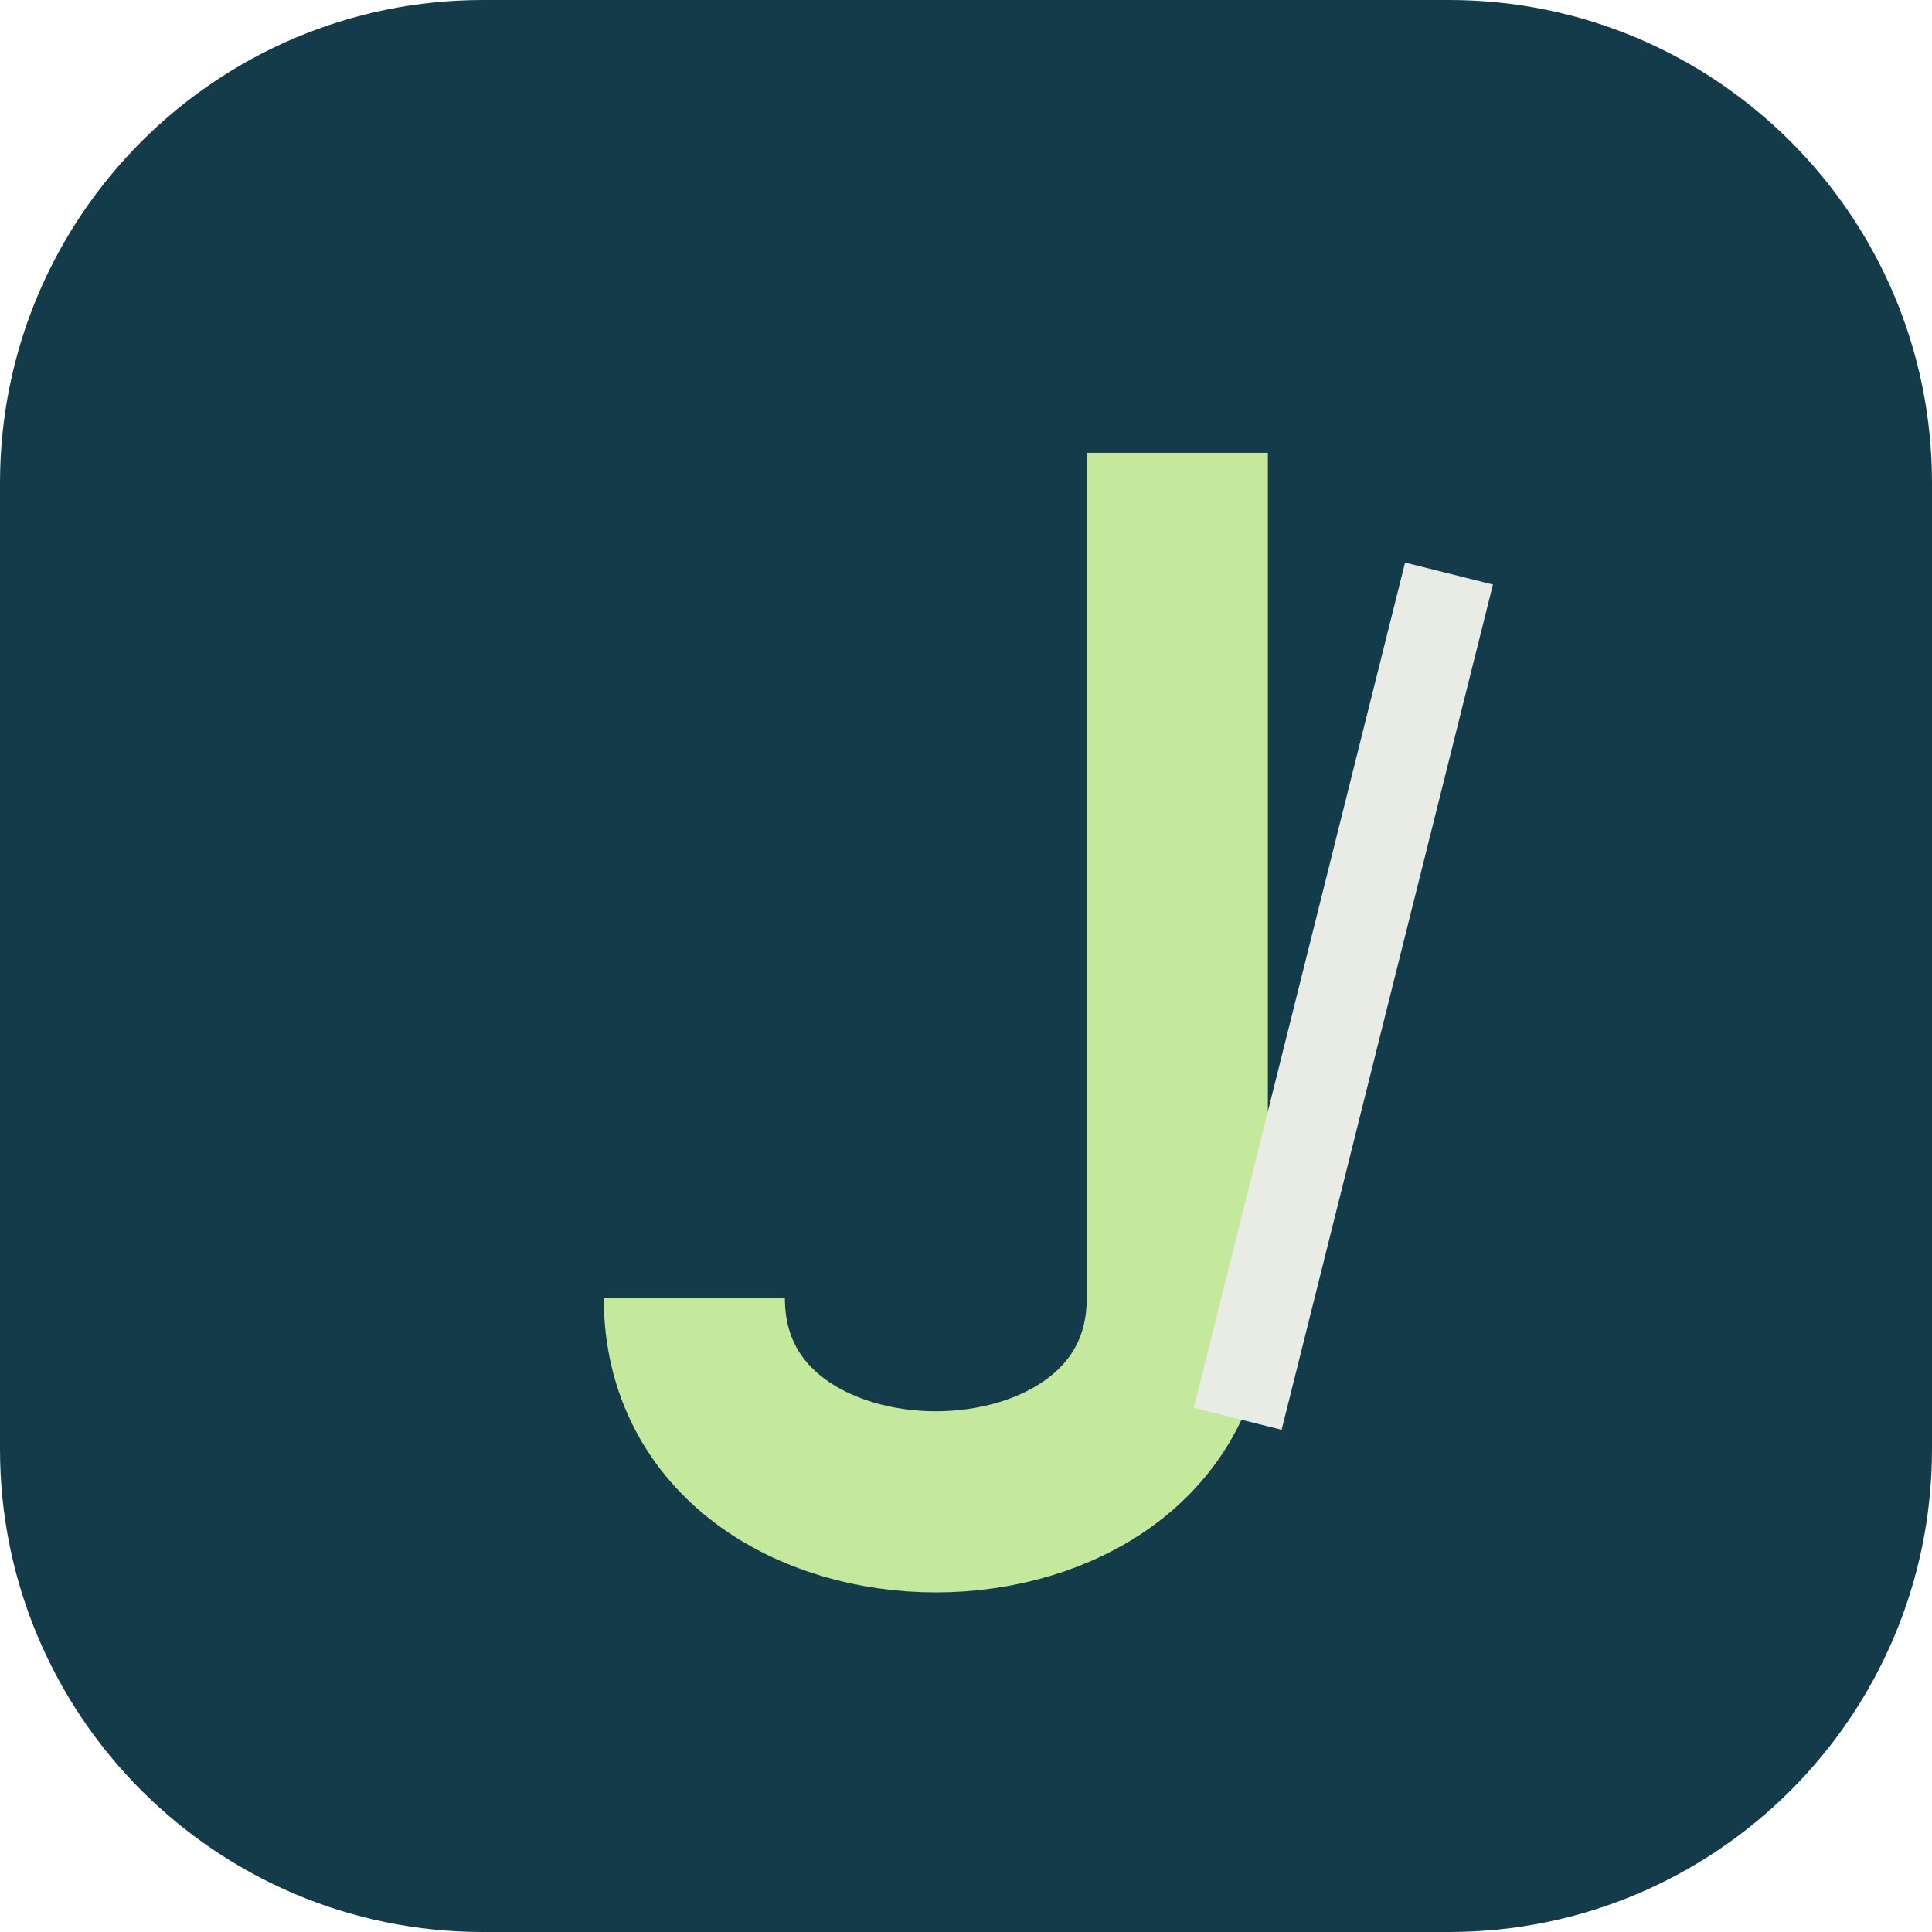
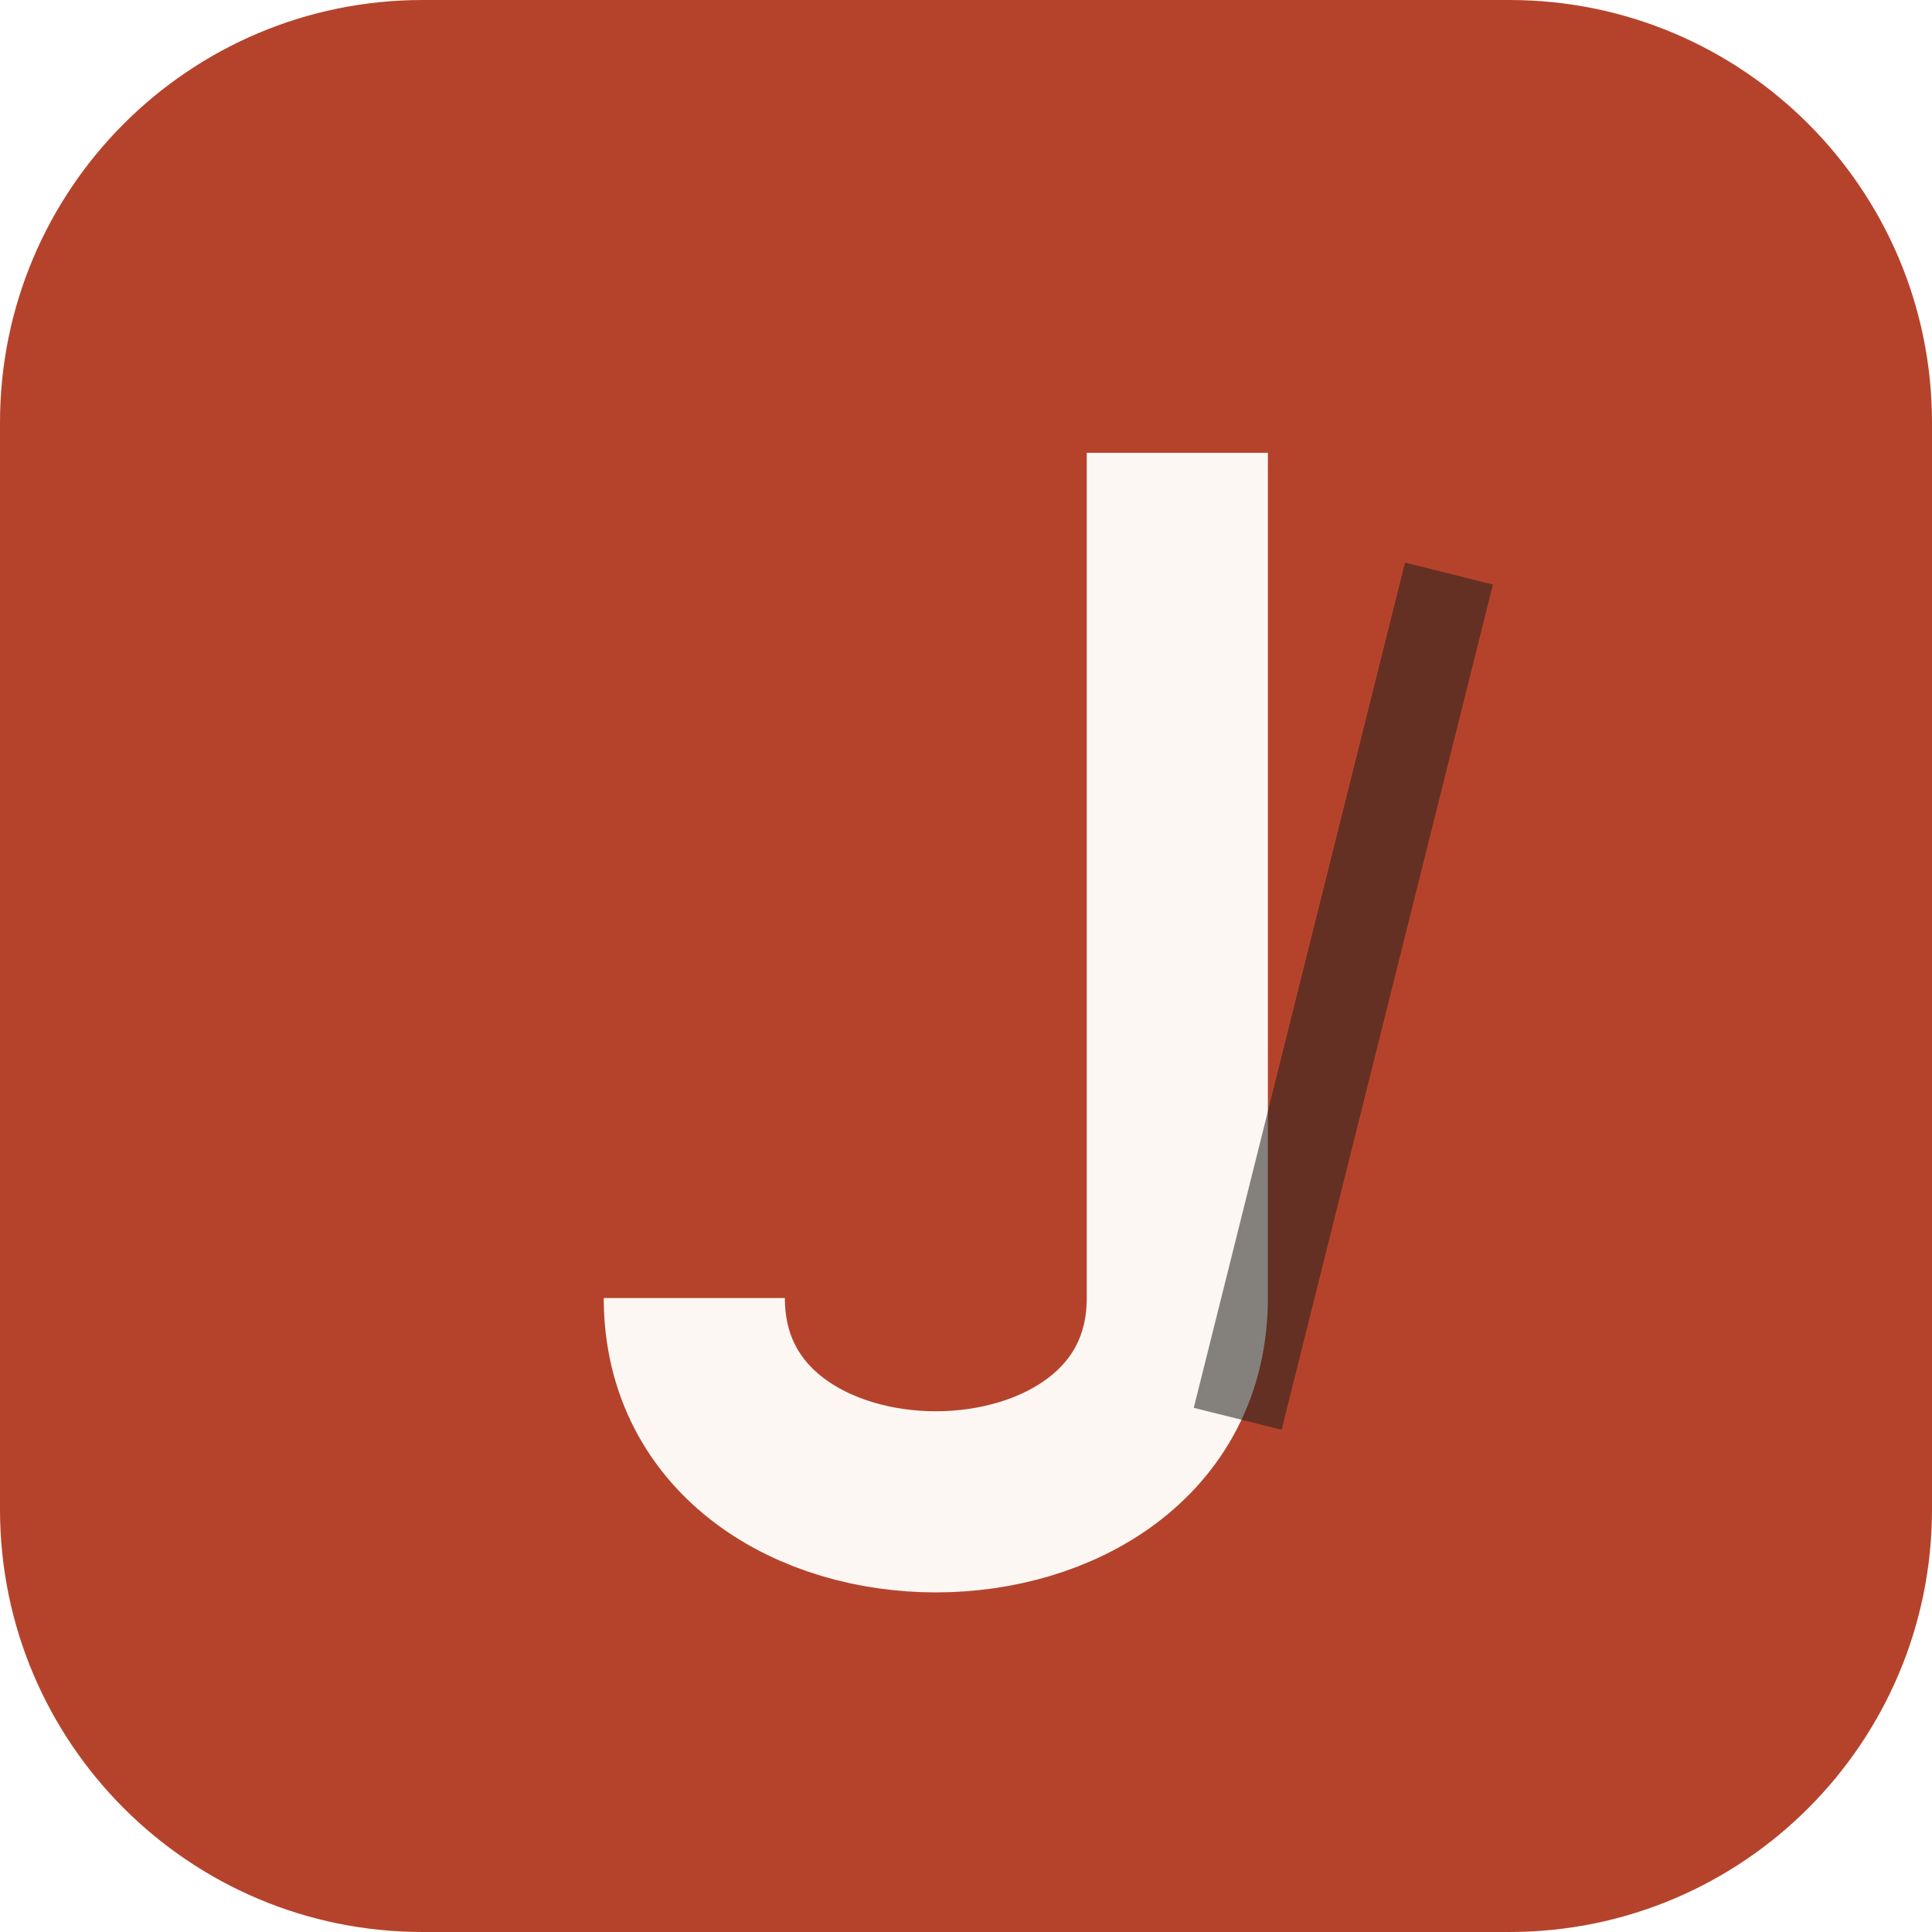
<svg xmlns="http://www.w3.org/2000/svg" viewBox="0 0 64 64">
-   <rect width="64" height="64" rx="16" fill="#143b49" />
-   <path d="M39 15v28c0 9-16 9-16 0" fill="none" stroke="#c5e99c" stroke-width="6" />
-   <path d="m48 19-7 28" stroke="#e8ece4" stroke-width="3" />
+   <rect width="64" height="64" rx="14" fill="#b5432c" />
+   <path d="M39 15v28c0 9-16 9-16 0" fill="none" stroke="#fdf7f4" stroke-width="6" />
+   <path d="m48 19-7 28" stroke="#21201b" stroke-width="3" opacity="0.55" />
</svg>
